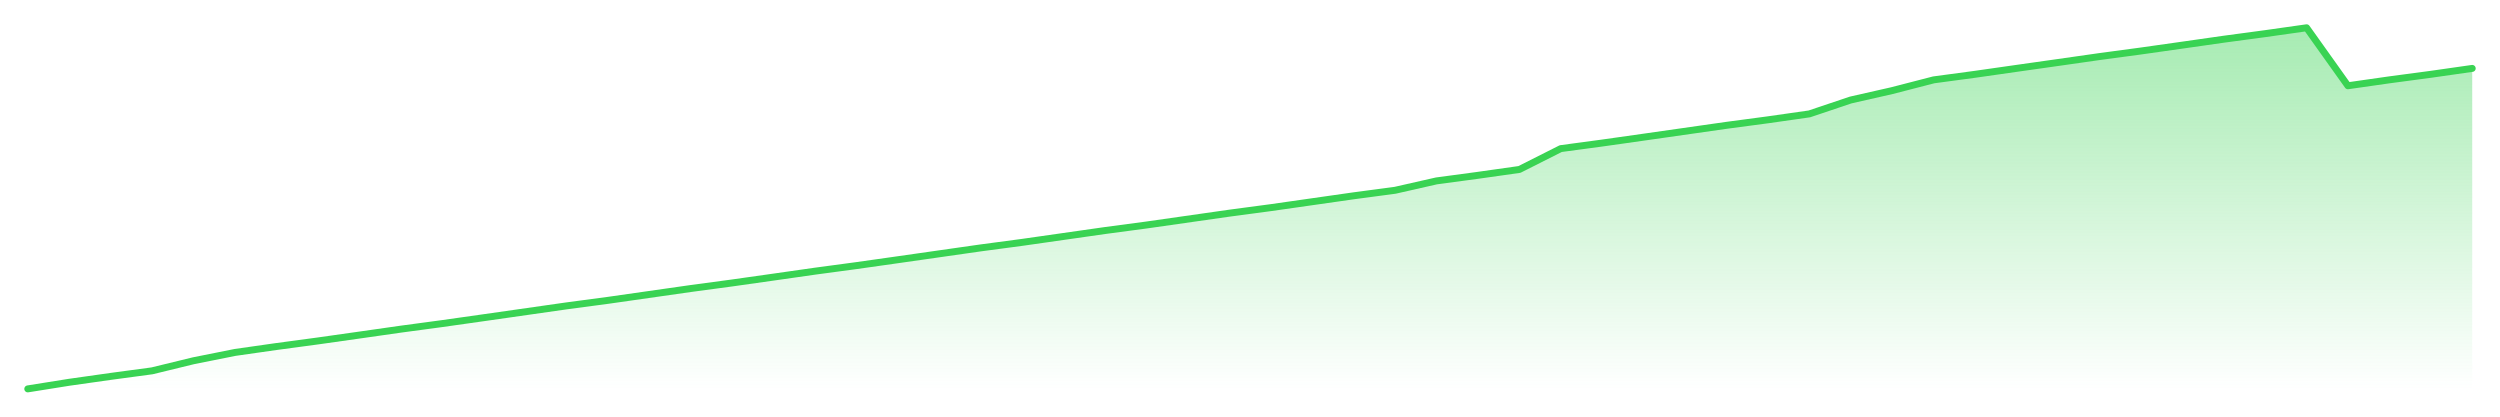
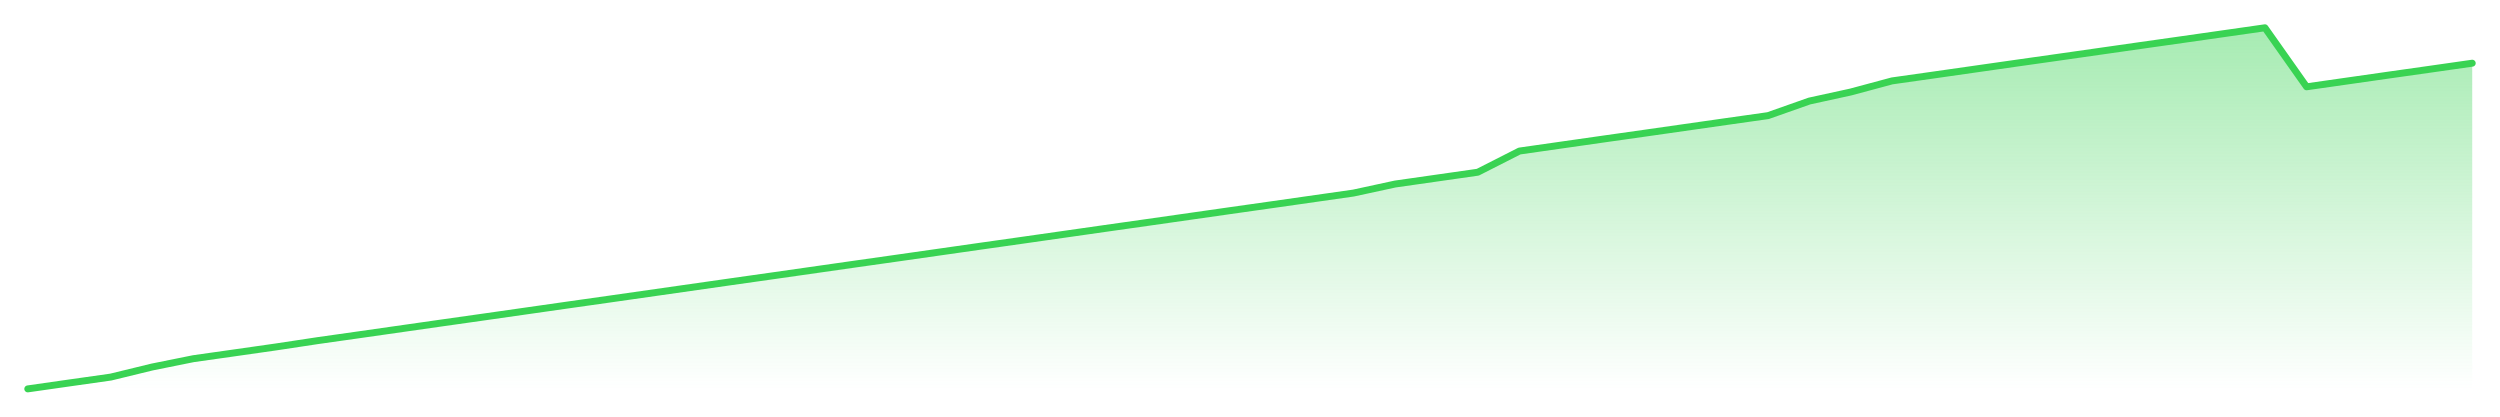
<svg xmlns="http://www.w3.org/2000/svg" viewBox="0 0 720 120" width="720" height="120" role="img" aria-label="Contribution trend">
  <defs>
    <linearGradient id="g" x1="0" y1="0" x2="0" y2="1">
      <stop offset="0%" stop-color="#39d353" stop-opacity="0.45" />
      <stop offset="100%" stop-color="#39d353" stop-opacity="0" />
    </linearGradient>
  </defs>
-   <polygon fill="url(#g)" points="8,112 8.0,112.0 19.9,110.1 31.9,108.4 43.8,106.8 55.7,103.9 67.7,101.5 79.6,99.8 91.5,98.2 103.5,96.5 115.4,94.8 127.3,93.2 139.3,91.5 151.2,89.8 163.1,88.1 175.1,86.5 187.0,84.8 198.9,83.1 210.8,81.5 222.8,79.8 234.7,78.1 246.6,76.5 258.6,74.8 270.5,73.1 282.4,71.4 294.4,69.8 306.3,68.1 318.2,66.4 330.2,64.8 342.1,63.1 354.0,61.4 366.0,59.8 377.9,58.1 389.8,56.4 401.8,54.8 413.7,52.1 425.6,50.5 437.6,48.8 449.5,42.8 461.4,41.2 473.4,39.5 485.3,37.8 497.2,36.1 509.2,34.5 521.1,32.8 533.0,28.8 544.9,26.1 556.9,23.0 568.8,21.4 580.7,19.7 592.7,18.0 604.6,16.3 616.5,14.7 628.5,13.0 640.4,11.3 652.3,9.7 664.3,8.0 676.2,24.7 688.1,23.0 700.1,21.4 712.0,19.7 712,112" />
-   <polyline fill="none" stroke="#39d353" stroke-width="2" stroke-linejoin="round" stroke-linecap="round" points="8.0,112.0 19.9,110.1 31.9,108.4 43.8,106.8 55.7,103.9 67.7,101.5 79.6,99.8 91.5,98.2 103.5,96.5 115.4,94.8 127.3,93.2 139.3,91.5 151.2,89.8 163.1,88.1 175.1,86.5 187.0,84.8 198.9,83.1 210.8,81.5 222.8,79.8 234.7,78.1 246.6,76.5 258.6,74.8 270.5,73.1 282.4,71.4 294.4,69.8 306.3,68.1 318.2,66.4 330.2,64.8 342.1,63.1 354.0,61.4 366.0,59.8 377.9,58.1 389.8,56.4 401.8,54.8 413.7,52.1 425.6,50.5 437.6,48.8 449.5,42.8 461.4,41.2 473.4,39.5 485.3,37.8 497.2,36.1 509.2,34.5 521.1,32.8 533.0,28.8 544.9,26.1 556.9,23.0 568.8,21.4 580.7,19.7 592.7,18.0 604.6,16.3 616.5,14.7 628.5,13.0 640.4,11.3 652.3,9.7 664.3,8.0 676.2,24.7 688.1,23.0 700.1,21.4 712.0,19.7" />
+   <polygon fill="url(#g)" points="8,112 8.0,112.0 19.9,110.3 31.9,108.6 43.8,105.7 55.7,103.3 67.7,101.6 79.6,99.9 91.5,98.1 103.5,96.4 115.4,94.7 127.3,93.0 139.3,91.3 151.2,89.6 163.1,87.9 175.1,86.2 187.0,84.5 198.9,82.8 210.8,81.1 222.8,79.4 234.7,77.7 246.6,76.0 258.6,74.3 270.5,72.6 282.4,70.9 294.4,69.2 306.3,67.5 318.2,65.8 330.2,64.1 342.1,62.4 354.0,60.7 366.0,59.0 377.9,57.3 389.8,55.6 401.8,53.0 413.7,51.3 425.6,49.6 437.6,43.5 449.5,41.8 461.4,40.1 473.4,38.4 485.3,36.7 497.2,35.0 509.2,33.3 521.1,29.1 533.0,26.5 544.9,23.3 556.9,21.6 568.8,19.9 580.7,18.2 592.7,16.5 604.6,14.8 616.5,13.1 628.5,11.4 640.4,9.7 652.3,8.0 664.3,25.0 676.2,23.3 688.1,21.6 700.1,19.9 712.0,18.2 712,112" />
+   <polyline fill="none" stroke="#39d353" stroke-width="2" stroke-linejoin="round" stroke-linecap="round" points="8.0,112.0 19.9,110.3 31.9,108.6 43.8,105.7 55.7,103.3 67.7,101.6 79.6,99.9 91.5,98.1 103.5,96.4 115.4,94.7 127.3,93.0 139.3,91.3 151.2,89.6 163.1,87.9 175.1,86.2 187.0,84.5 198.9,82.8 210.8,81.1 222.8,79.4 234.7,77.7 246.6,76.0 258.6,74.3 270.5,72.6 282.4,70.9 294.4,69.2 306.3,67.5 318.2,65.8 330.2,64.1 342.1,62.4 354.0,60.7 366.0,59.0 377.9,57.3 389.8,55.6 401.8,53.0 413.7,51.3 425.6,49.6 437.6,43.5 449.5,41.8 461.4,40.1 473.4,38.4 485.3,36.7 497.2,35.0 509.2,33.3 521.1,29.1 533.0,26.5 544.9,23.3 556.9,21.6 568.8,19.9 580.7,18.2 592.7,16.5 604.6,14.8 616.5,13.1 628.5,11.4 640.4,9.7 652.3,8.0 664.3,25.0 676.2,23.3 688.1,21.6 700.1,19.9 712.0,18.2" />
</svg>
